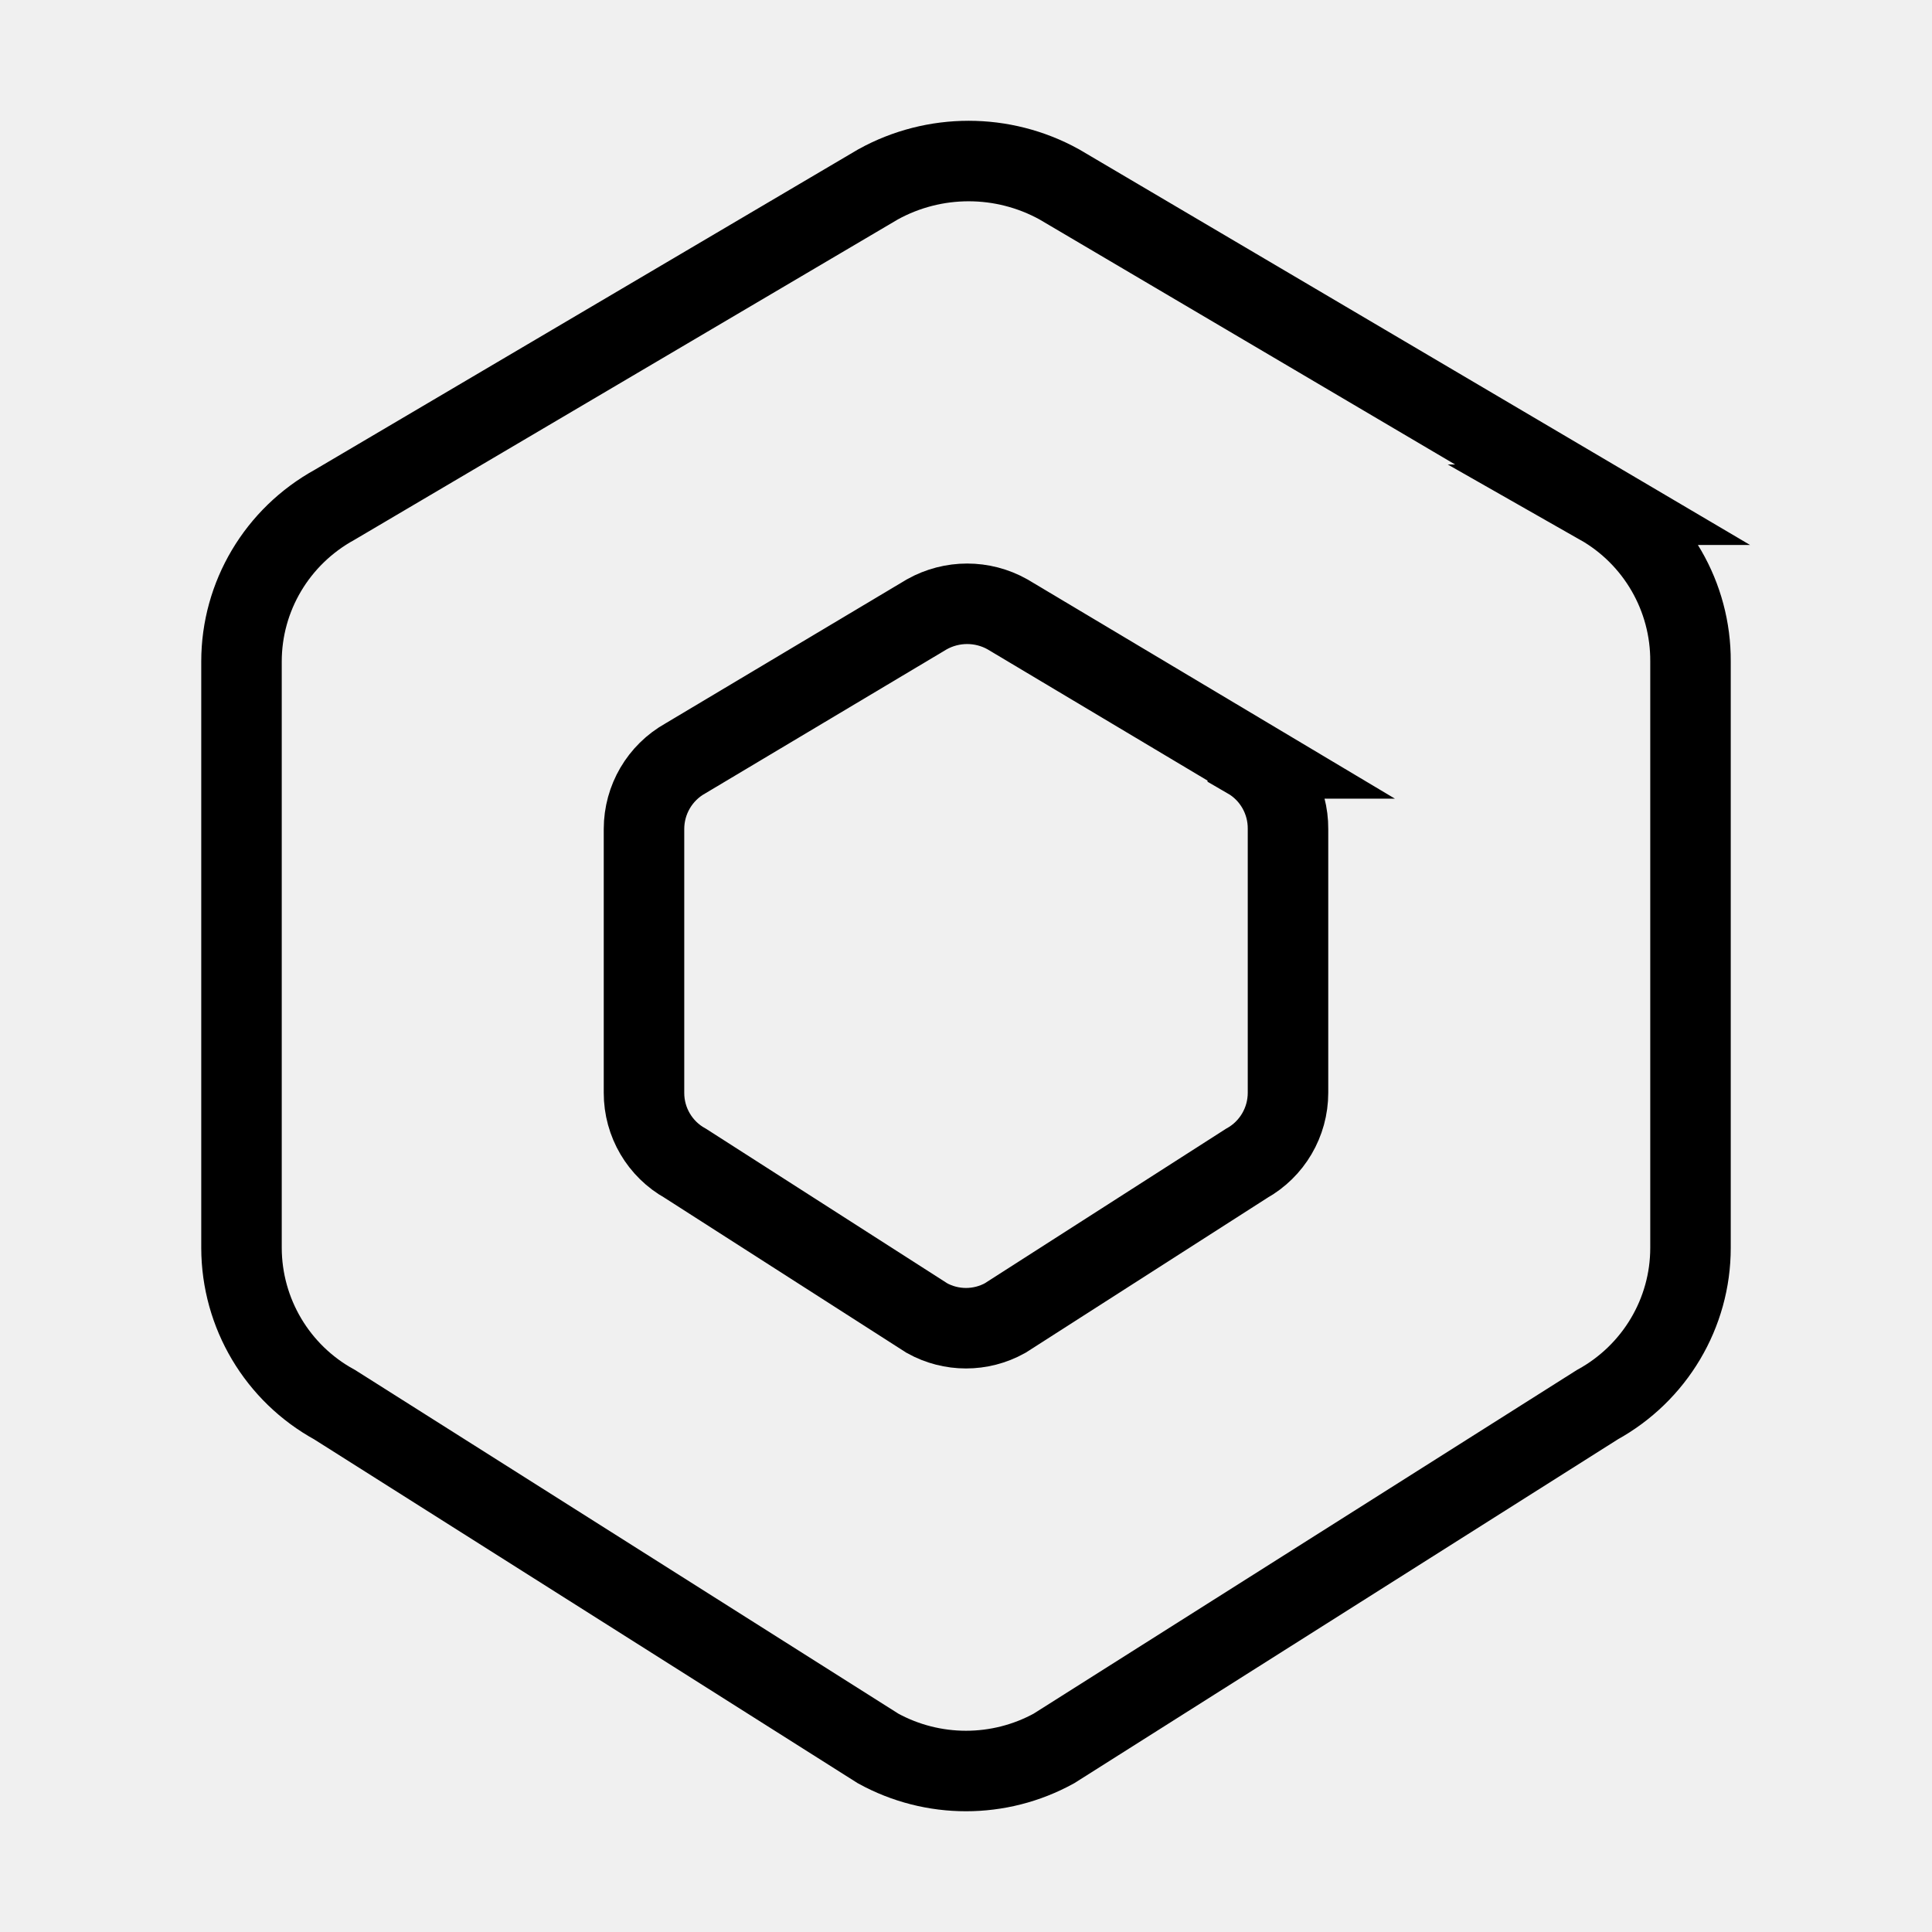
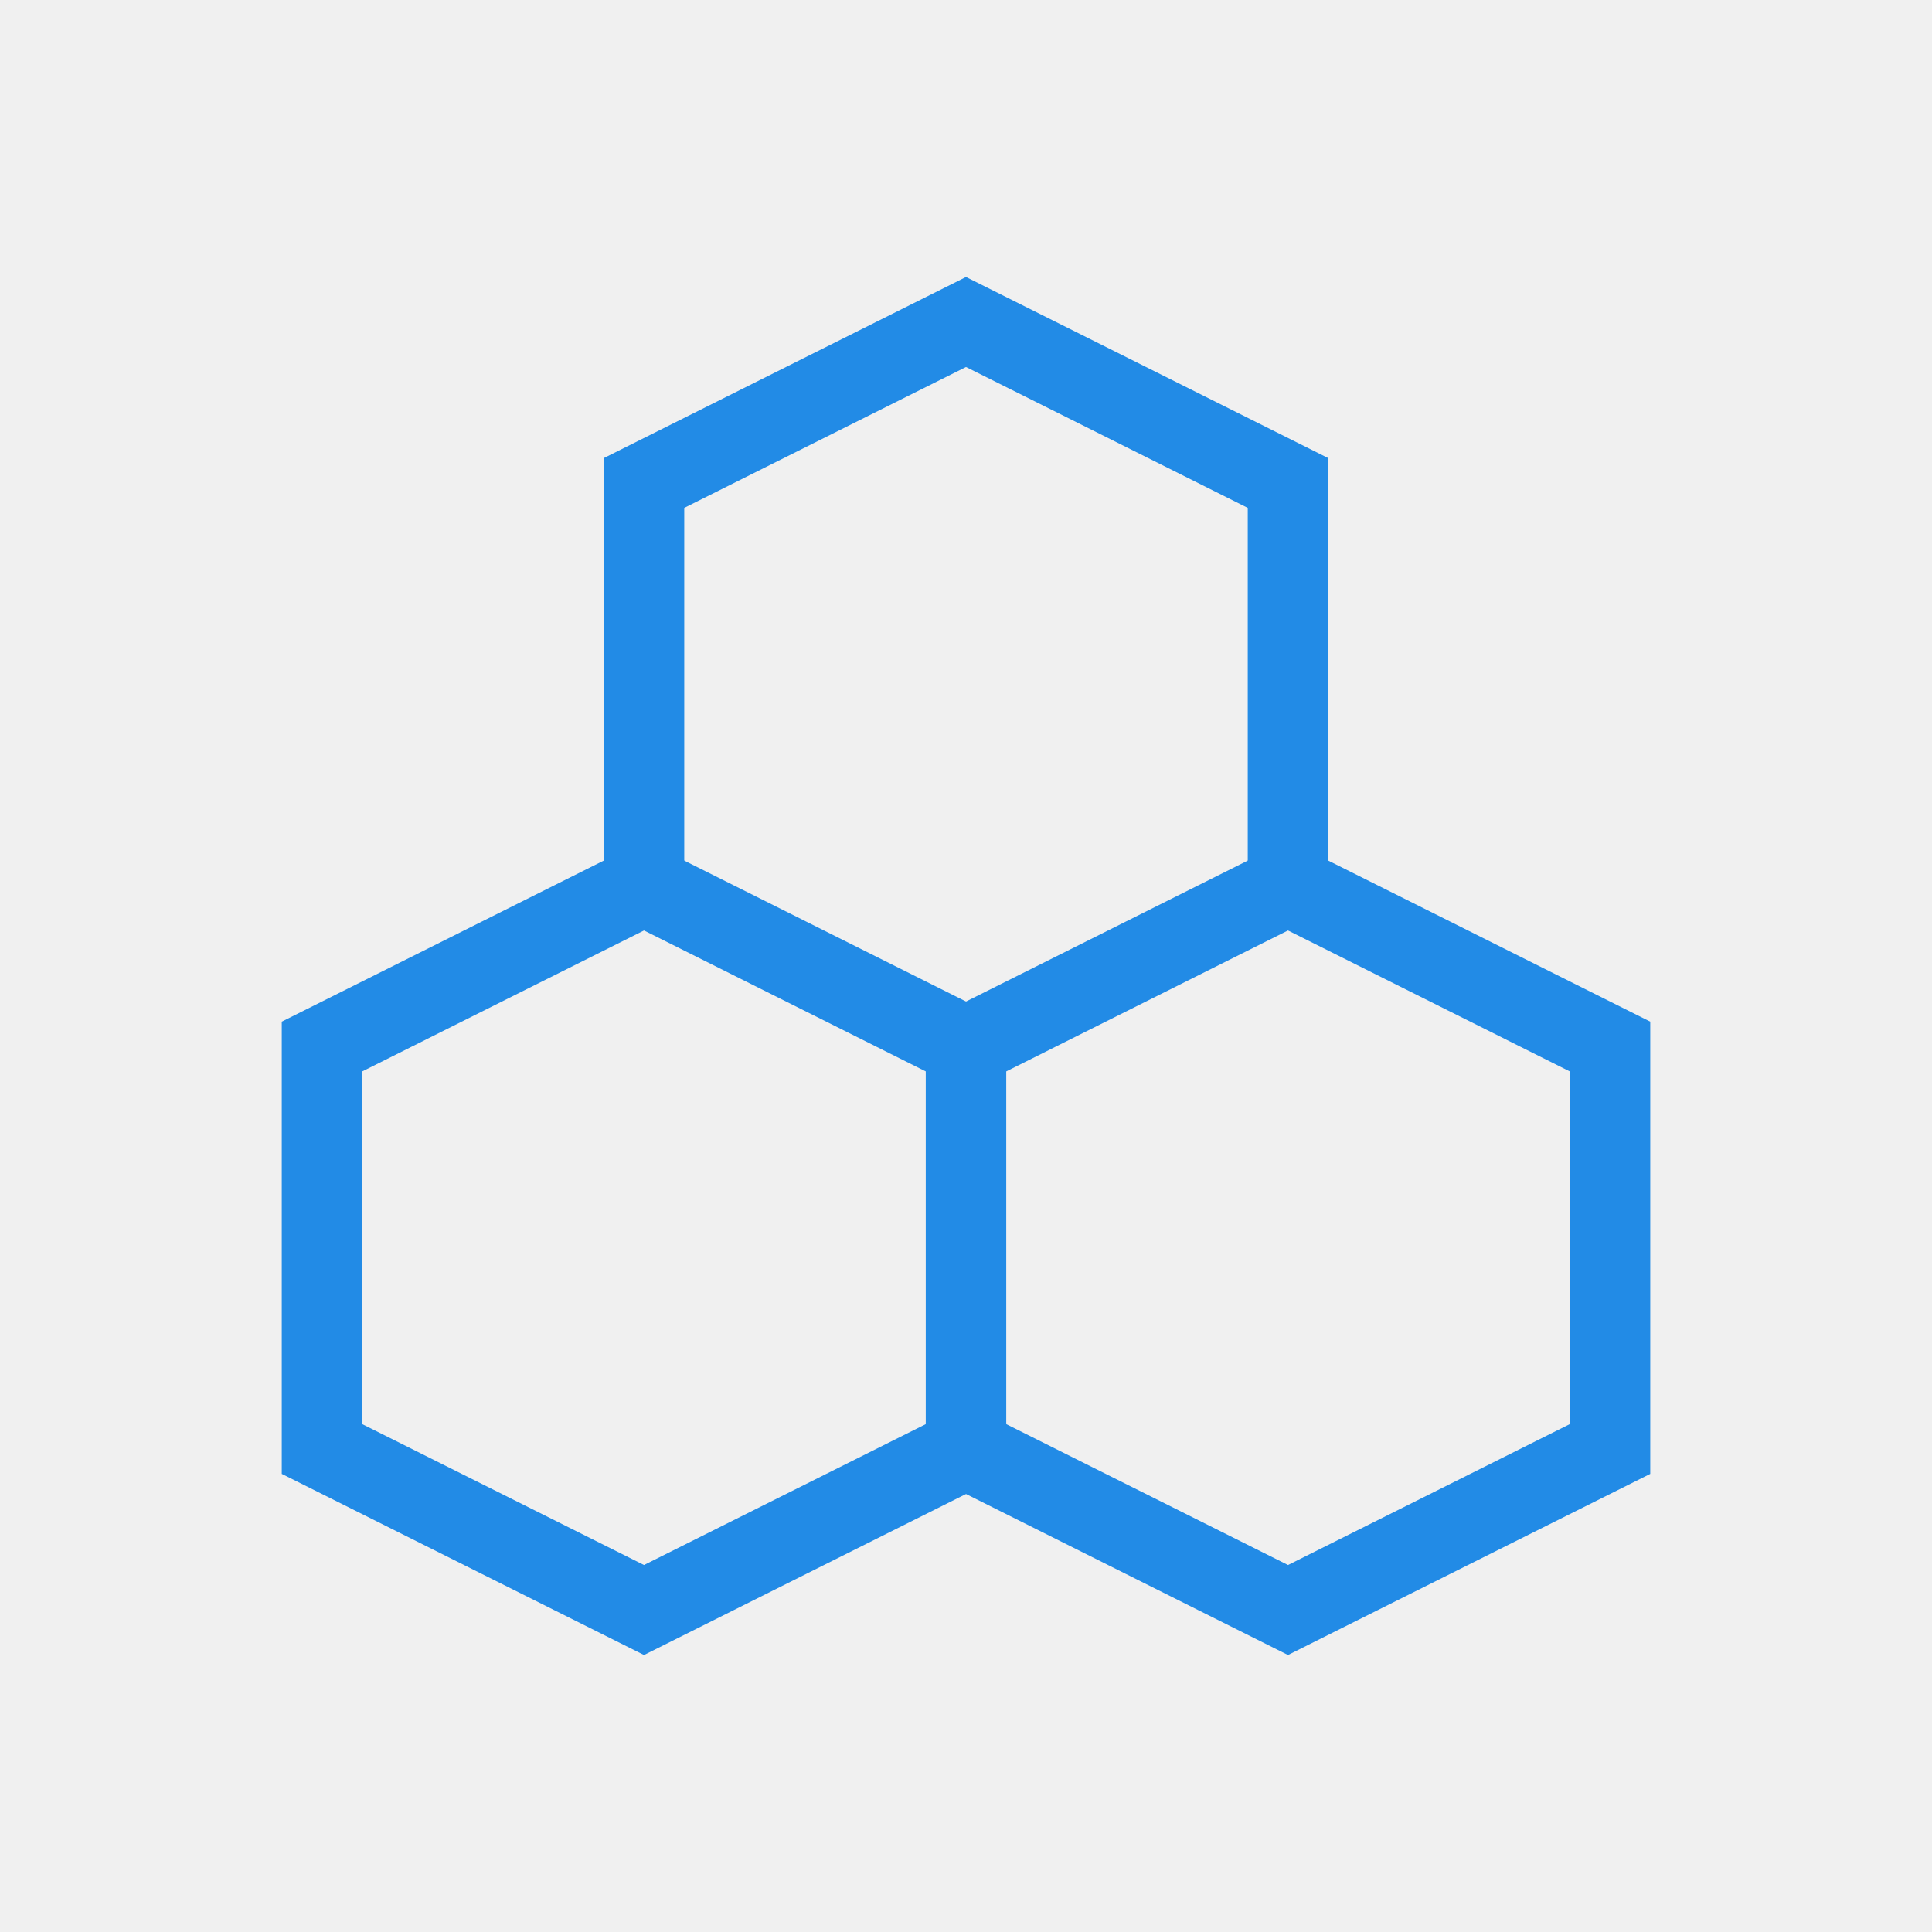
- <svg xmlns="http://www.w3.org/2000/svg" class="favicon" width="24" height="24" viewBox="0 0 24 24" strokeWidth="2" stroke="currentColor" fill="none" strokeLinecap="round" strokeLinejoin="round">
-   <style>
-     @media (prefers-color-scheme: dark) {
-       .favicon {
-         stroke: #fff;
-       }
-     }
- 
-     @media (prefers-color-scheme: light) {
-       .favicon {
-         stroke: #000;
-       }
-     }
-   </style>
+ <svg xmlns="http://www.w3.org/2000/svg" className="icon icon-tabler icon-tabler-hexagons" width="24" height="24" viewBox="0 0 24 24" strokeWidth="2" stroke="#228be6" fill="none" strokeLinecap="round" strokeLinejoin="round">
  <path stroke="none" d="M0 0h24v24H0z" fill="none" />
-   <path d="M19.875 6.27a2.225 2.225 0 0 1 1.125 1.948v7.284c0 .809 -.443 1.555 -1.158 1.948l-6.75 4.27a2.269 2.269 0 0 1 -2.184 0l-6.75 -4.27a2.225 2.225 0 0 1 -1.158 -1.948v-7.285c0 -.809 .443 -1.554 1.158 -1.947l6.75 -3.98a2.33 2.33 0 0 1 2.25 0l6.75 3.98h-.033z" />
-   <path d="M15.5 9.422c.312 .18 .503 .515 .5 .876v3.277c0 .364 -.197 .7 -.515 .877l-3 1.922a1 1 0 0 1 -.97 0l-3 -1.922a1 1 0 0 1 -.515 -.876v-3.278c0 -.364 .197 -.7 .514 -.877l3 -1.79c.311 -.174 .69 -.174 1 0l3 1.79h-.014z" />
+   <path d="M4 18v-5l4 -2l4 2v5l-4 2z" />
+   <path d="M8 11v-5l4 -2l4 2v5" />
+   <path d="M12 13l4 -2l4 2v5l-4 2l-4 -2" />
</svg>
